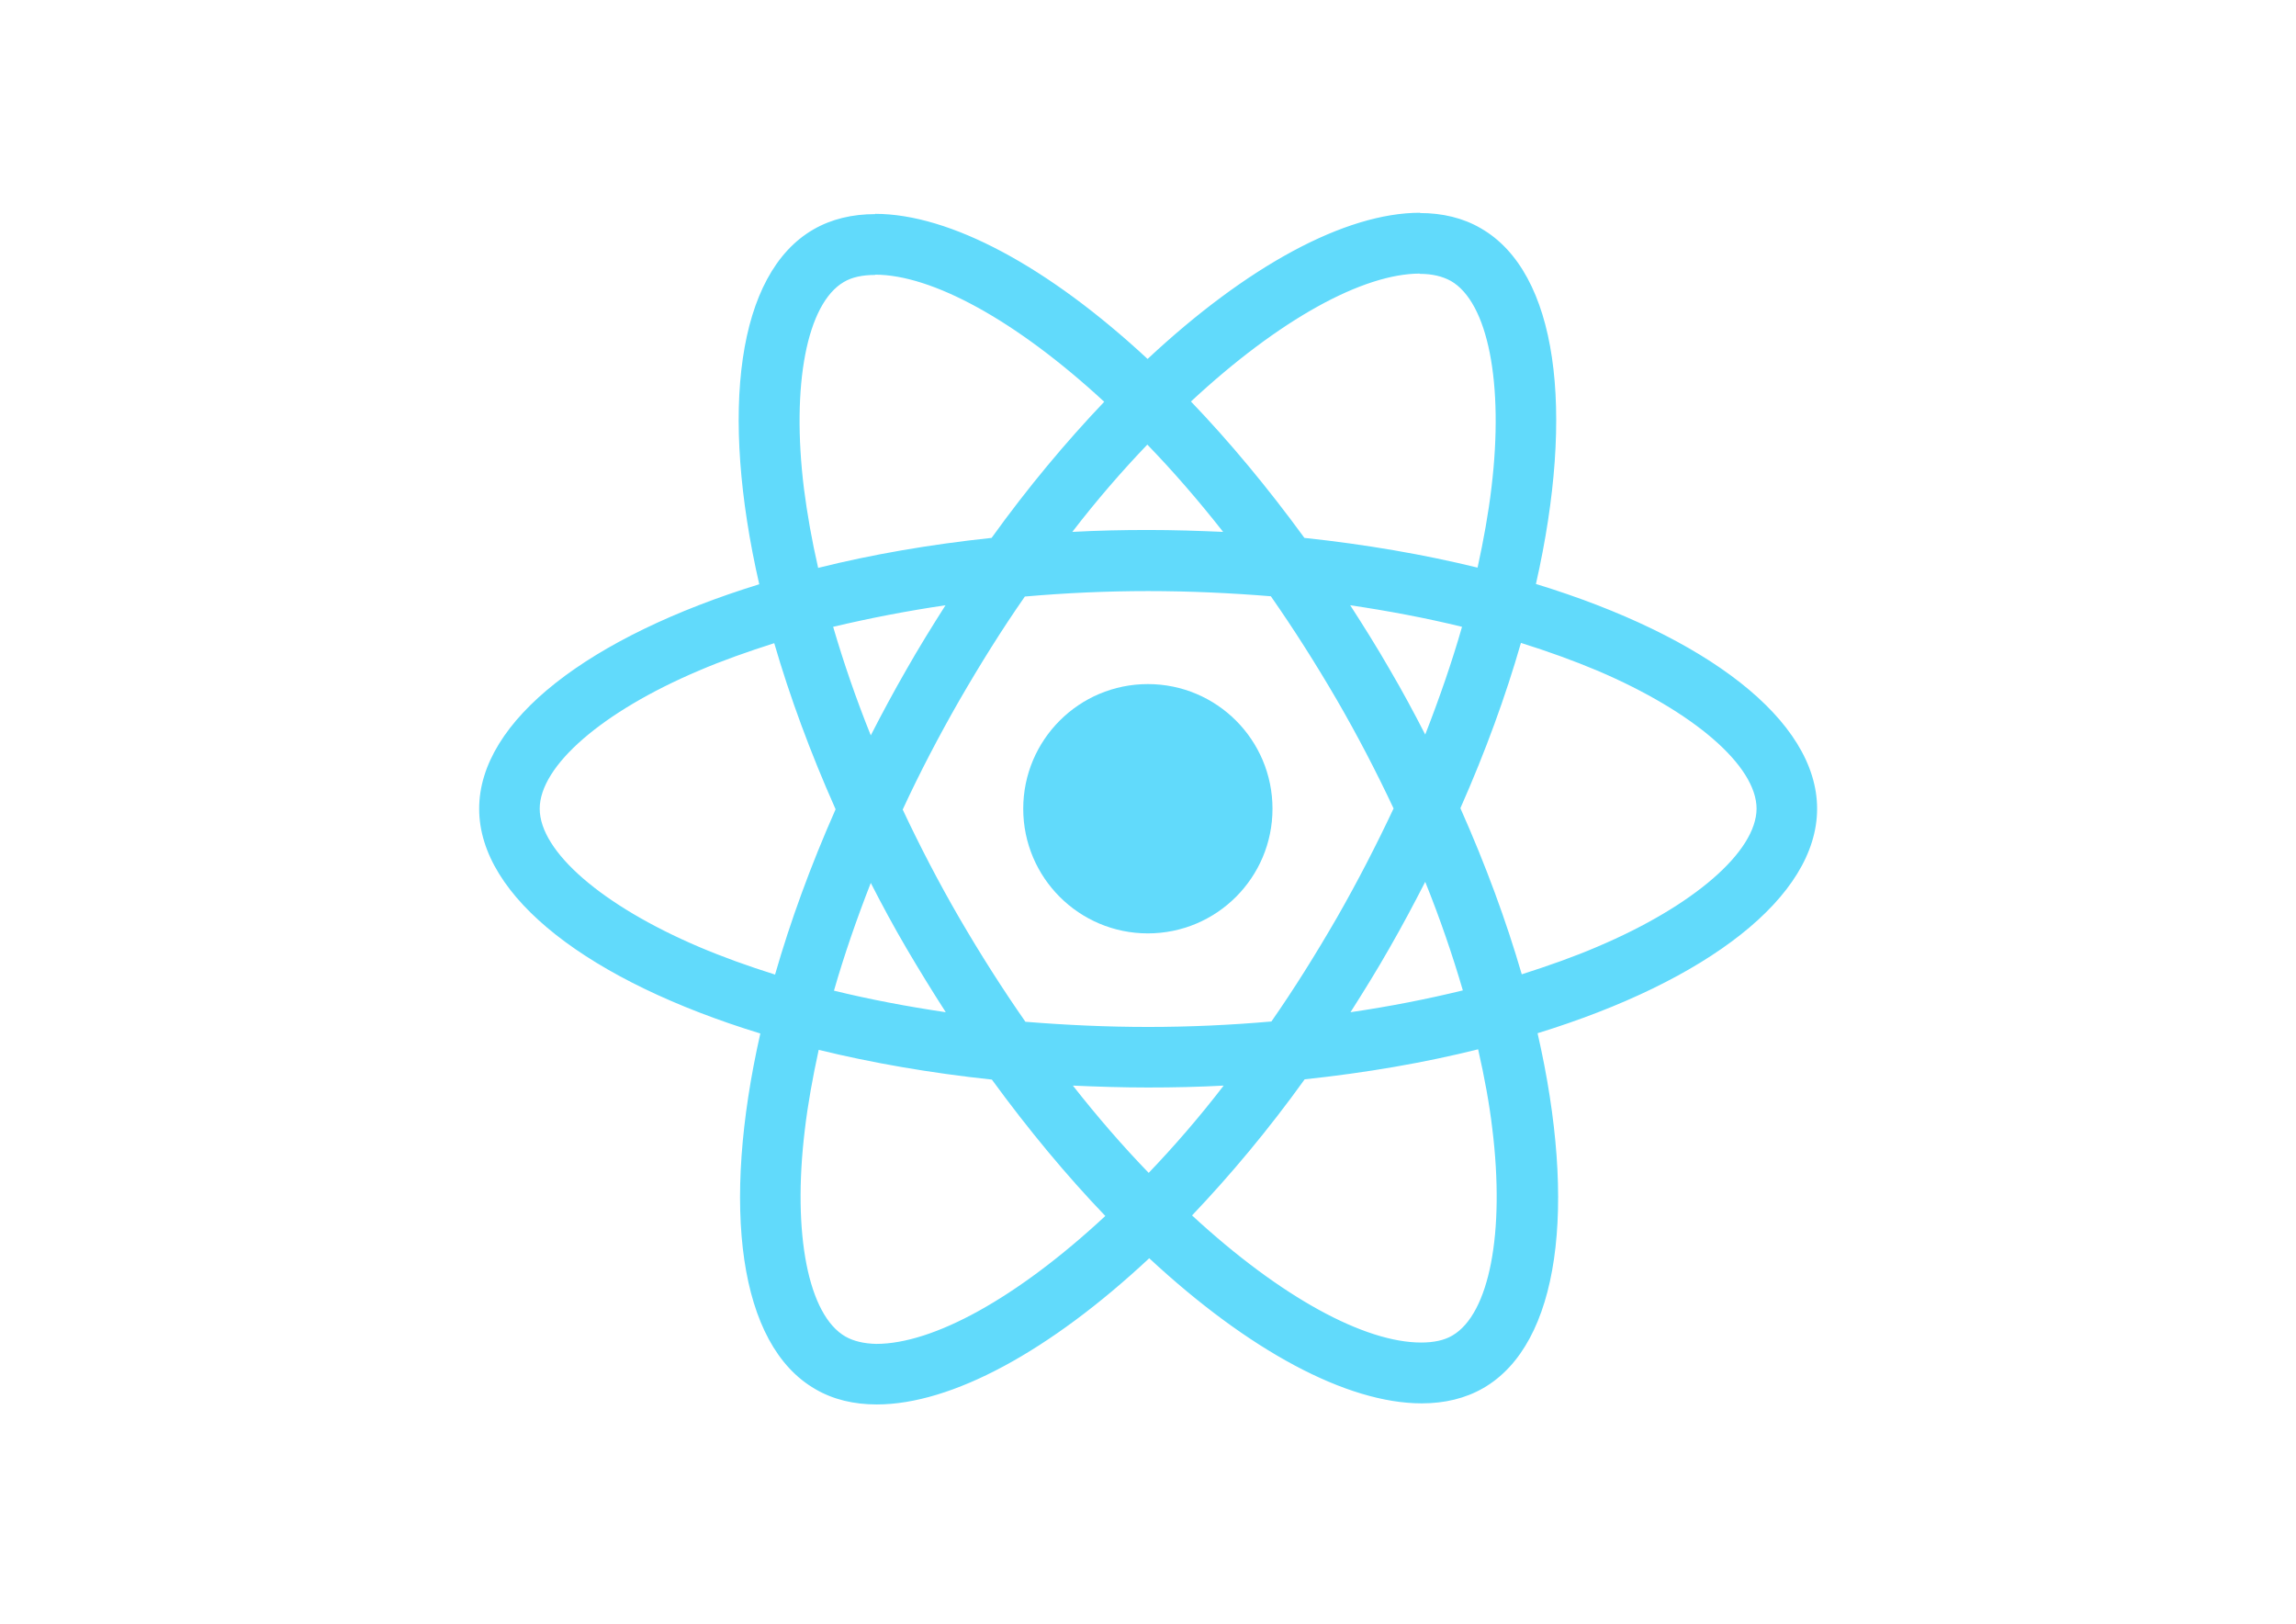
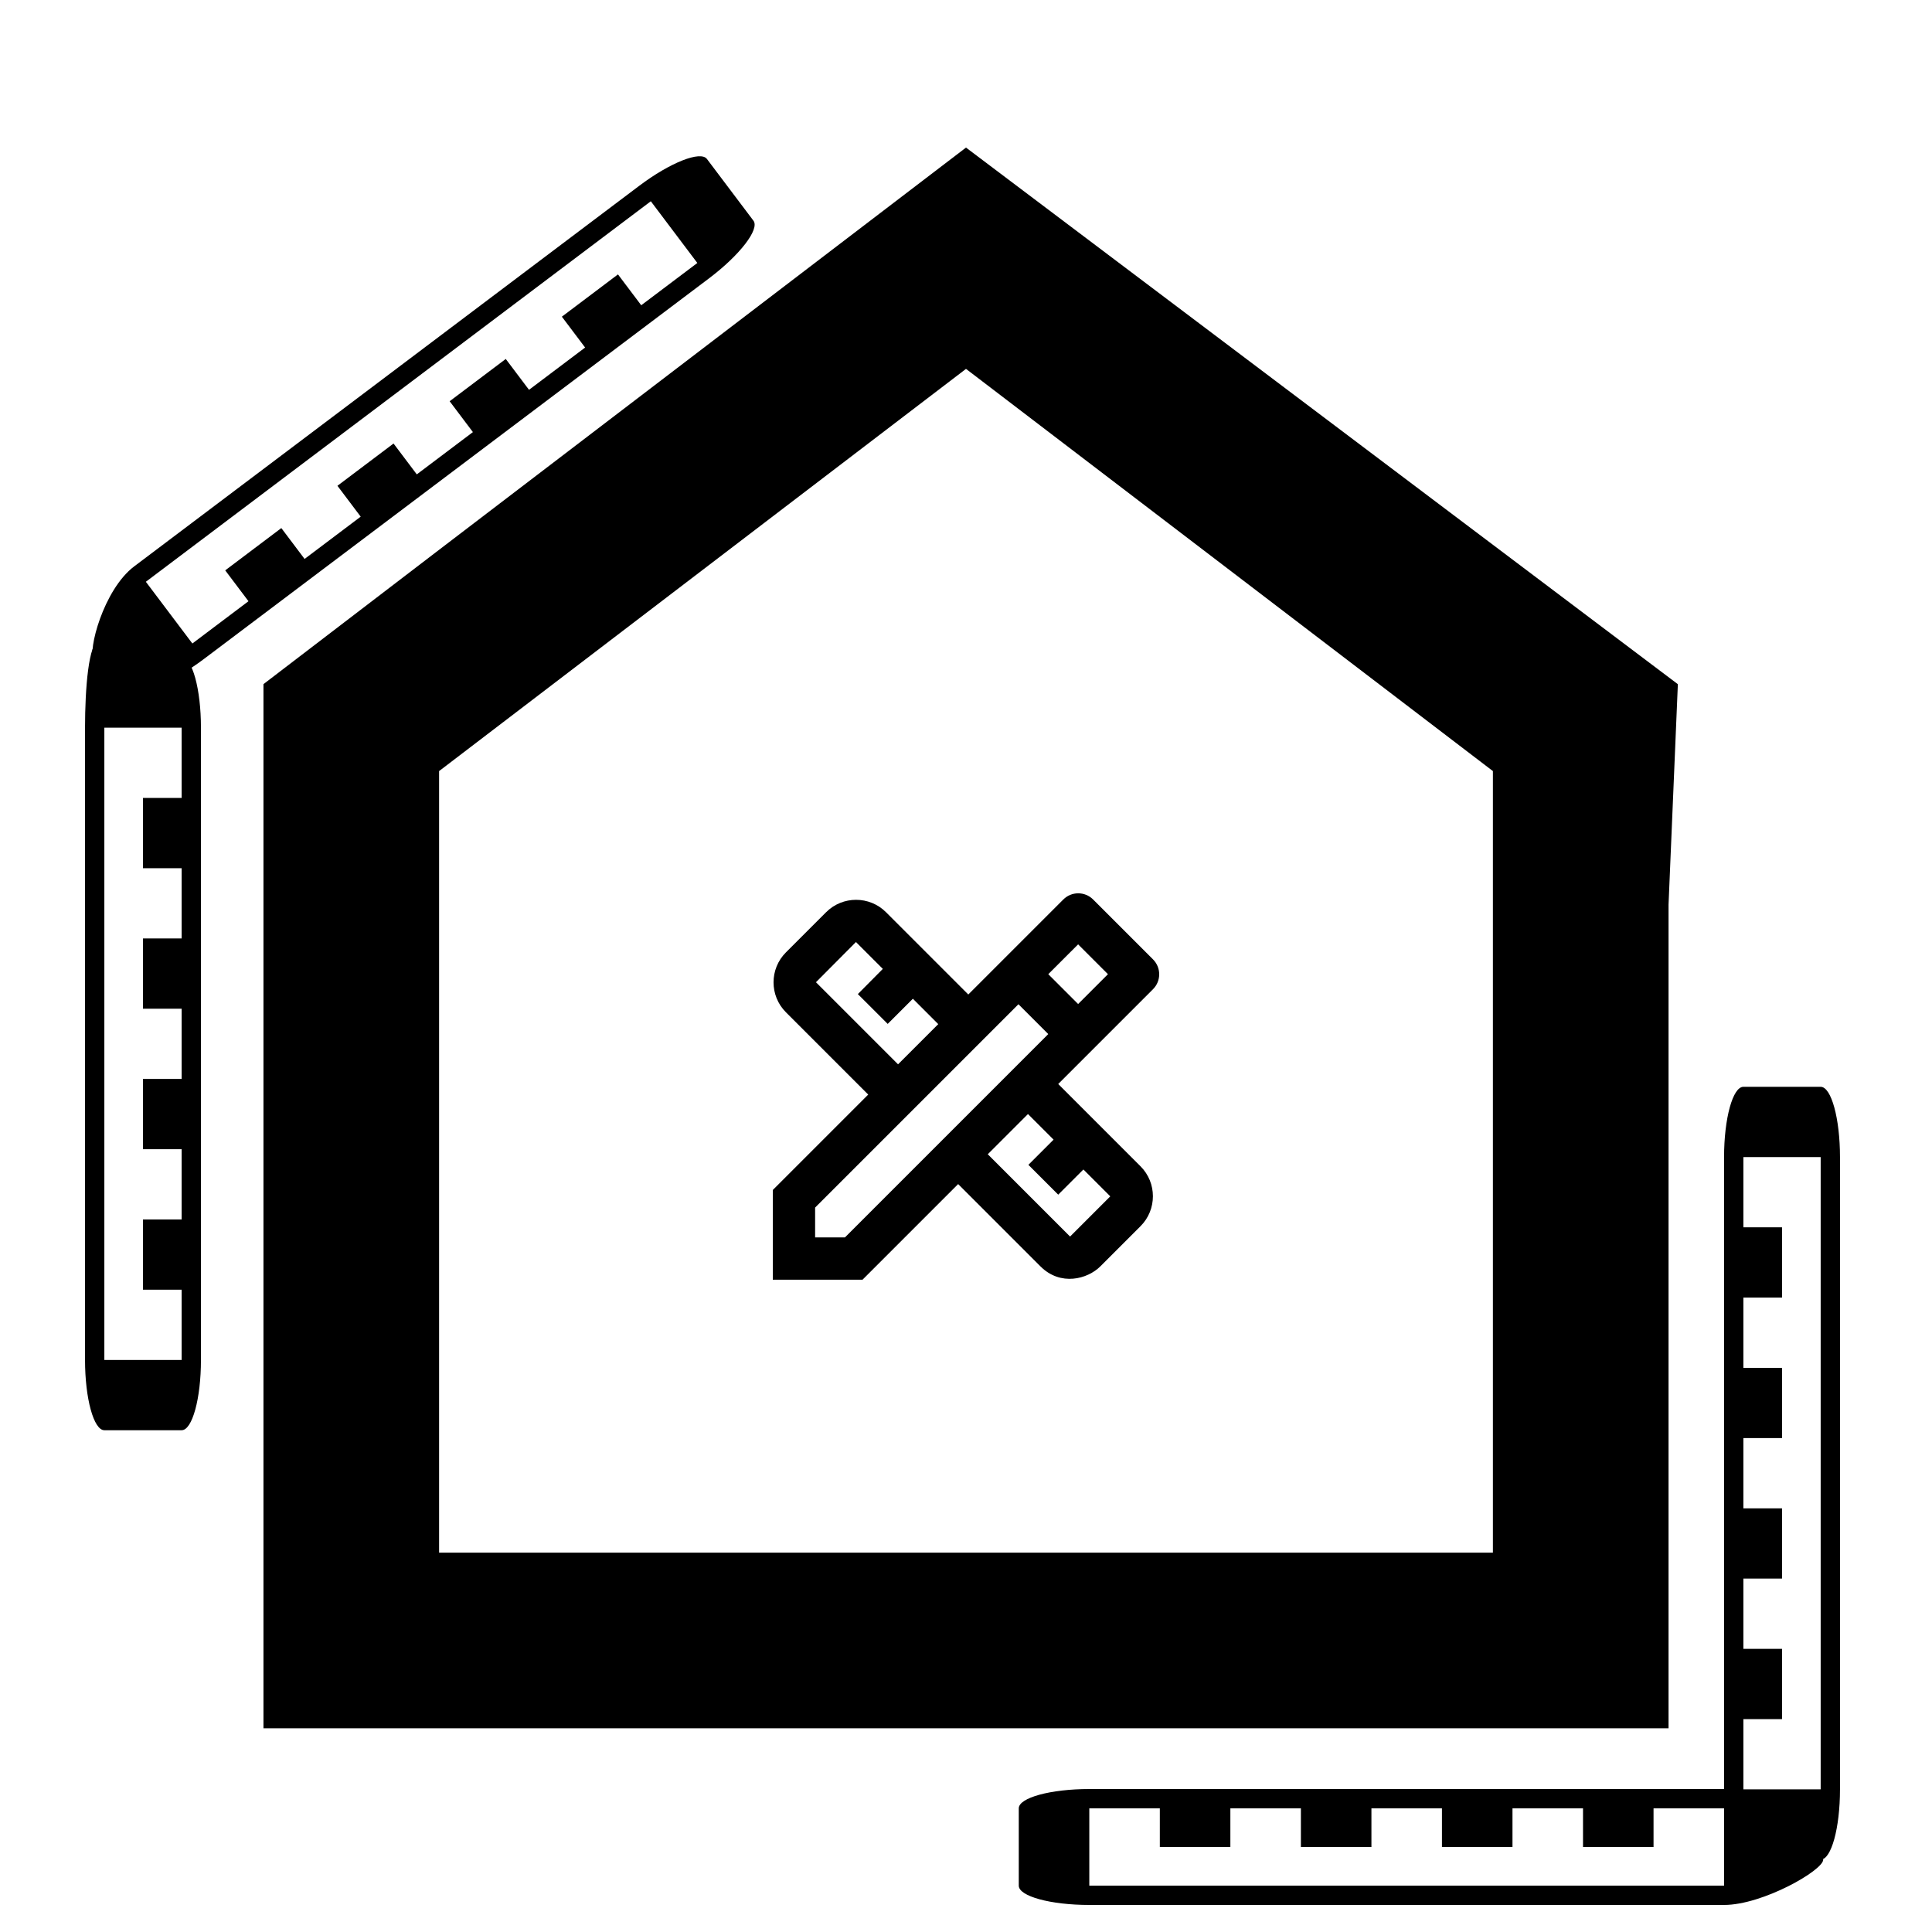
- <svg xmlns="http://www.w3.org/2000/svg" viewBox="0 0 841.9 595.3">
-   <g fill="#61DAFB">
-     <path d="M666.3 296.5c0-32.5-40.7-63.3-103.1-82.4 14.4-63.6 8-114.2-20.2-130.4-6.5-3.8-14.1-5.6-22.4-5.6v22.3c4.6 0 8.3.9 11.4 2.6 13.6 7.8 19.5 37.5 14.9 75.7-1.1 9.4-2.9 19.3-5.1 29.4-19.6-4.8-41-8.5-63.5-10.9-13.5-18.5-27.5-35.3-41.6-50 32.6-30.3 63.2-46.9 84-46.9V78c-27.5 0-63.5 19.6-99.9 53.6-36.4-33.8-72.4-53.2-99.9-53.2v22.3c20.7 0 51.4 16.5 84 46.6-14 14.7-28 31.4-41.3 49.9-22.6 2.4-44 6.1-63.6 11-2.3-10-4-19.7-5.2-29-4.7-38.2 1.1-67.9 14.6-75.8 3-1.8 6.9-2.6 11.5-2.6V78.5c-8.4 0-16 1.8-22.6 5.6-28.1 16.2-34.4 66.7-19.9 130.1-62.2 19.2-102.7 49.9-102.7 82.3 0 32.5 40.7 63.3 103.1 82.4-14.4 63.6-8 114.2 20.2 130.4 6.5 3.8 14.1 5.6 22.5 5.6 27.5 0 63.5-19.6 99.9-53.6 36.4 33.8 72.4 53.2 99.9 53.2 8.4 0 16-1.8 22.6-5.6 28.1-16.2 34.4-66.7 19.9-130.1 62-19.1 102.5-49.9 102.5-82.3zm-130.2-66.7c-3.7 12.9-8.3 26.2-13.5 39.5-4.1-8-8.4-16-13.1-24-4.6-8-9.5-15.8-14.4-23.4 14.2 2.1 27.9 4.7 41 7.9zm-45.8 106.5c-7.8 13.5-15.8 26.3-24.1 38.2-14.9 1.3-30 2-45.2 2-15.1 0-30.2-.7-45-1.9-8.3-11.9-16.4-24.6-24.2-38-7.6-13.1-14.5-26.4-20.8-39.8 6.2-13.4 13.2-26.8 20.7-39.9 7.8-13.5 15.8-26.3 24.1-38.2 14.9-1.3 30-2 45.2-2 15.1 0 30.2.7 45 1.9 8.3 11.9 16.4 24.6 24.2 38 7.6 13.1 14.5 26.4 20.8 39.8-6.3 13.4-13.2 26.8-20.7 39.9zm32.3-13c5.4 13.4 10 26.8 13.8 39.8-13.1 3.2-26.9 5.9-41.2 8 4.9-7.7 9.8-15.6 14.4-23.7 4.6-8 8.9-16.1 13-24.1zM421.2 430c-9.3-9.6-18.6-20.3-27.8-32 9 .4 18.2.7 27.5.7 9.4 0 18.7-.2 27.8-.7-9 11.7-18.3 22.4-27.5 32zm-74.4-58.9c-14.2-2.1-27.9-4.7-41-7.9 3.7-12.9 8.3-26.2 13.5-39.5 4.1 8 8.4 16 13.1 24 4.7 8 9.5 15.8 14.4 23.4zM420.7 163c9.3 9.6 18.6 20.3 27.8 32-9-.4-18.2-.7-27.5-.7-9.4 0-18.7.2-27.8.7 9-11.7 18.3-22.4 27.5-32zm-74 58.9c-4.9 7.7-9.8 15.6-14.4 23.7-4.6 8-8.9 16-13 24-5.4-13.4-10-26.8-13.8-39.8 13.1-3.1 26.9-5.8 41.2-7.9zm-90.5 125.2c-35.4-15.1-58.3-34.9-58.3-50.6 0-15.7 22.9-35.6 58.3-50.6 8.6-3.7 18-7 27.7-10.1 5.7 19.6 13.2 40 22.5 60.9-9.2 20.8-16.6 41.1-22.2 60.6-9.9-3.1-19.3-6.5-28-10.2zM310 490c-13.6-7.8-19.5-37.5-14.9-75.7 1.1-9.4 2.9-19.3 5.1-29.4 19.6 4.8 41 8.5 63.5 10.9 13.5 18.5 27.5 35.3 41.6 50-32.6 30.3-63.2 46.9-84 46.9-4.5-.1-8.3-1-11.3-2.7zm237.2-76.2c4.7 38.2-1.1 67.9-14.6 75.8-3 1.8-6.9 2.6-11.5 2.6-20.7 0-51.4-16.5-84-46.6 14-14.7 28-31.4 41.3-49.9 22.6-2.4 44-6.1 63.6-11 2.3 10.1 4.1 19.8 5.2 29.1zm38.5-66.7c-8.6 3.7-18 7-27.7 10.1-5.7-19.6-13.2-40-22.5-60.9 9.2-20.8 16.6-41.1 22.2-60.6 9.9 3.1 19.3 6.5 28.1 10.2 35.4 15.1 58.3 34.9 58.3 50.6-.1 15.7-23 35.6-58.4 50.6zM320.8 78.4z" />
-     <circle cx="420.9" cy="296.5" r="45.7" />
-     <path d="M520.5 78.1z" />
+ <svg xmlns="http://www.w3.org/2000/svg" viewBox="0 0 500 500">
+   <g transform="matrix(1, 0, 0, 1, 326.7072, 142.5844)">
+     <rect fill="none" height="24" width="24" />
  </g>
+   <g transform="matrix(1, 0, 0, 1, 617.4427, 210.1881)">
+     <g />
+     <g>
+       <path d="M -319.044 45.819 C -316.909 43.683 -316.909 40.234 -319.044 38.098 L -334.54 22.602 C -336.676 20.467 -340.126 20.467 -342.261 22.602 L -366.847 47.188 L -388.147 25.888 C -392.418 21.617 -399.372 21.617 -403.643 25.888 L -414.047 36.291 C -418.318 40.562 -418.318 47.516 -414.047 51.787 L -392.747 73.088 L -417.442 97.783 L -417.442 121 L -394.225 121 L -369.475 96.25 L -348.175 117.55 C -342.973 122.752 -335.964 120.836 -332.679 117.55 L -322.275 107.147 C -318.004 102.876 -318.004 95.921 -322.275 91.65 L -343.575 70.35 L -319.044 45.819 Z M -406.272 44.012 L -395.923 33.608 C -395.923 33.608 -395.923 33.608 -395.923 33.608 L -388.969 40.562 L -395.43 47.078 L -387.709 54.799 L -381.193 48.283 L -374.622 54.854 L -385.026 65.258 L -406.272 44.012 Z M -344.78 84.751 L -351.296 91.267 L -343.575 98.988 L -337.059 92.472 L -330.105 99.426 L -340.509 109.83 L -361.809 88.529 L -351.406 78.125 L -344.78 84.751 Z M -398.77 110.049 L -406.491 110.049 L -406.491 102.328 L -353.87 49.707 L -346.751 56.825 L -346.149 57.427 L -398.77 110.049 Z M -346.149 41.931 L -338.428 34.211 L -330.707 41.931 L -338.428 49.652 L -346.149 41.931 Z" style="" />
+     </g>
+   </g>
+   <path d="M0 0h24v24H0V0z" fill="none" transform="matrix(1, 0, 0, 1, 262.276, 240.2175)" />
+   <path d="M 446.19 463 L 281.91 463 C 271.87 463 263.656 465.25 263.656 468 L 263.656 488.001 C 263.656 490.75 271.87 493 281.91 493 L 446.19 493 C 456.229 493 471.852 484.015 471.852 481.266 L 464.444 468 C 464.444 465.25 456.229 463 446.19 463 Z M 446.19 488.001 L 281.91 488.001 L 281.91 468 L 300.163 468 L 300.163 478 L 318.417 478 L 318.417 468 L 336.67 468 L 336.67 478 L 354.924 478 L 354.924 468 L 373.176 468 L 373.176 478 L 391.429 478 L 391.429 468 L 409.683 468 L 409.683 478 L 427.936 478 L 427.936 468 L 446.19 468 L 446.19 488.001 Z" style="" />
+   <path d="M 543.005 366.266 L 379.369 366.266 C 369.369 366.266 361.187 368.516 361.187 371.266 L 361.187 391.267 C 361.187 394.016 369.369 396.266 379.369 396.266 L 543.005 396.266 C 553.005 396.266 561.187 394.016 561.187 391.267 L 561.187 371.266 C 561.187 368.516 553.005 366.266 543.005 366.266 Z M 543.005 391.267 L 379.369 391.267 L 379.369 371.266 L 397.551 371.266 L 397.551 381.266 L 415.733 381.266 L 415.733 371.266 L 433.915 371.266 L 433.915 381.266 L 452.097 381.266 L 452.097 371.266 L 470.277 371.266 L 470.277 381.266 L 488.459 381.266 L 488.459 371.266 L 506.641 371.266 L 506.641 381.266 L 524.823 381.266 L 524.823 371.266 L 543.005 371.266 L 543.005 391.267 Z" transform="matrix(0, -1, 1, 0, 79.92106, 842.453)" />
+   <g transform="matrix(1, 0, 0, 1, -3, 1)">
+     <path d="M 189.674 94.734 L 26.038 94.734 C 16.038 94.734 7.856 96.984 7.856 99.734 L 7.856 119.735 C 7.856 122.484 16.038 124.734 26.038 124.734 L 189.674 124.734 C 199.674 124.734 212.585 114.462 212.585 111.713 L 207.856 99.734 C 207.856 96.984 199.674 94.734 189.674 94.734 Z M 189.674 119.735 L 26.038 119.735 L 26.038 99.734 L 44.22 99.734 L 44.22 109.734 L 62.402 109.734 L 62.402 99.734 L 80.584 99.734 L 80.584 109.734 L 98.766 109.734 L 98.766 99.734 L 116.946 99.734 L 116.946 109.734 L 135.128 109.734 L 135.128 99.734 L 153.31 99.734 L 153.31 109.734 L 171.492 109.734 L 171.492 99.734 L 189.674 99.734 L 189.674 119.735 Z" transform="matrix(-0.798636, 0.601815, -0.601815, -0.798636, 264.2861, 131.0391)" />
+     <path d="M 123.923 252.041 L -39.713 252.041 C -49.713 252.041 -57.895 254.291 -57.895 257.041 L -62.094 278.369 C -62.094 281.118 -49.713 282.041 -39.713 282.041 L 123.923 282.041 C 133.923 282.041 142.105 279.791 142.105 277.042 L 142.105 257.041 C 142.105 254.291 133.923 252.041 123.923 252.041 Z M 123.923 277.042 L -39.713 277.042 L -39.713 257.041 L -21.531 257.041 L -21.531 267.041 L -3.349 267.041 L -3.349 257.041 L 14.833 257.041 L 14.833 267.041 L 33.015 267.041 L 33.015 257.041 L 51.195 257.041 L 51.195 267.041 L 69.377 267.041 L 69.377 257.041 L 87.559 257.041 L 87.559 267.041 L 105.741 267.041 L 105.741 257.041 L 123.923 257.041 L 123.923 277.042 Z" transform="matrix(0, 1, -1, 0, 307.0465, 227.0355)" />
+   </g>
+   <rect fill="none" height="24" width="24" transform="matrix(1, 0, 0, 1, 130.5114, 231.1889)" />
+   <path d="M 250.001 38.194 L 113.637 142.286 L 68.182 177.057 L 68.182 234.104 L 68.182 447.284 L 431.818 447.284 L 431.818 234.104 L 434.229 177.069 L 250.001 38.194 Z M 386.363 401.83 L 272.727 401.83 L 227.273 401.83 L 113.637 401.83 L 113.637 199.557 L 250.001 95.466 L 386.363 199.557 L 386.363 401.83 Z" style="" />
</svg>
